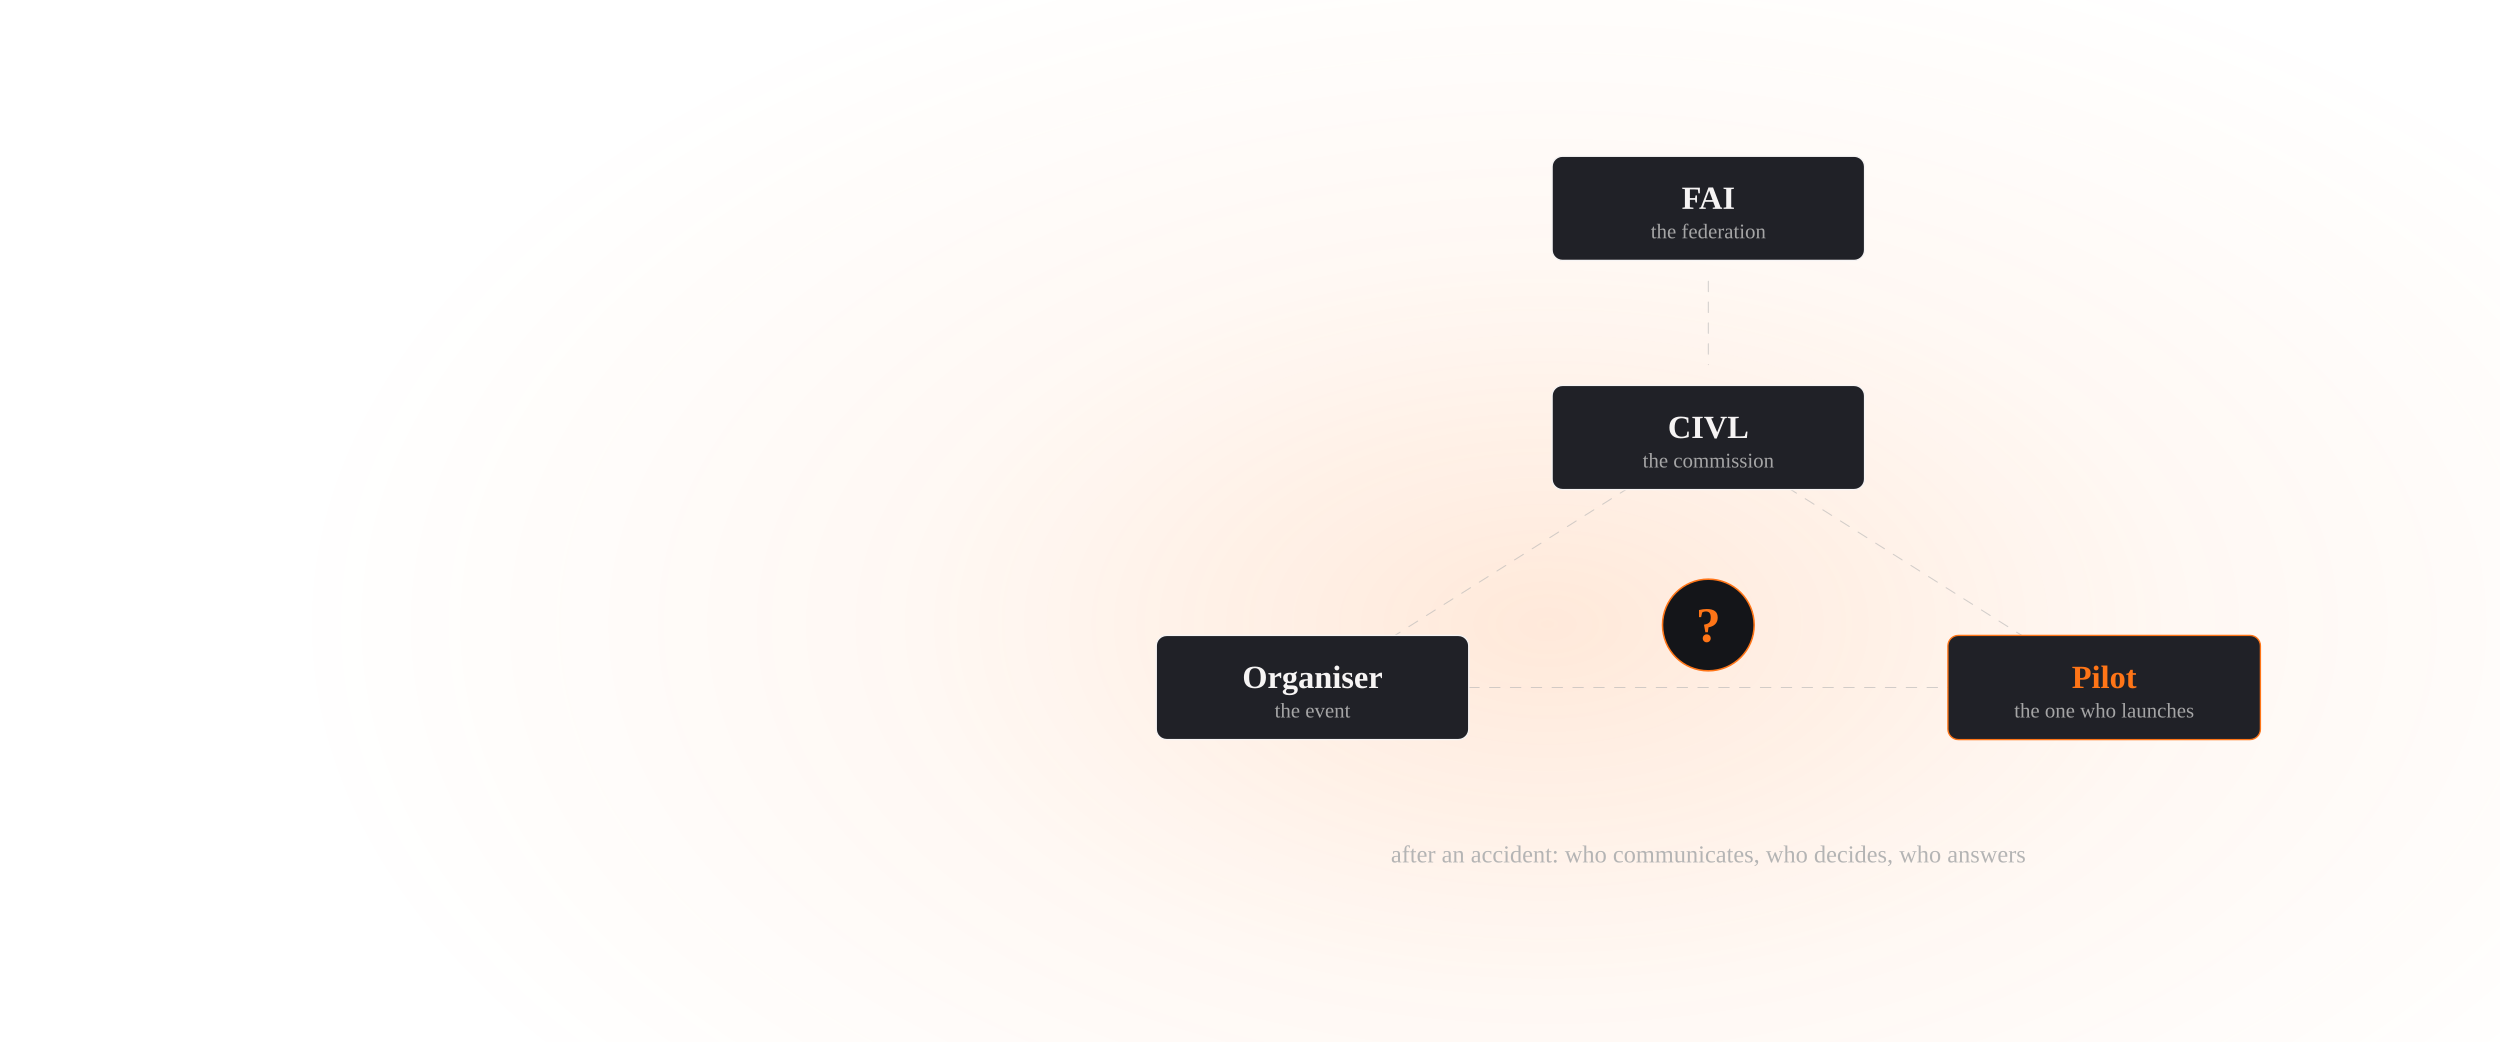
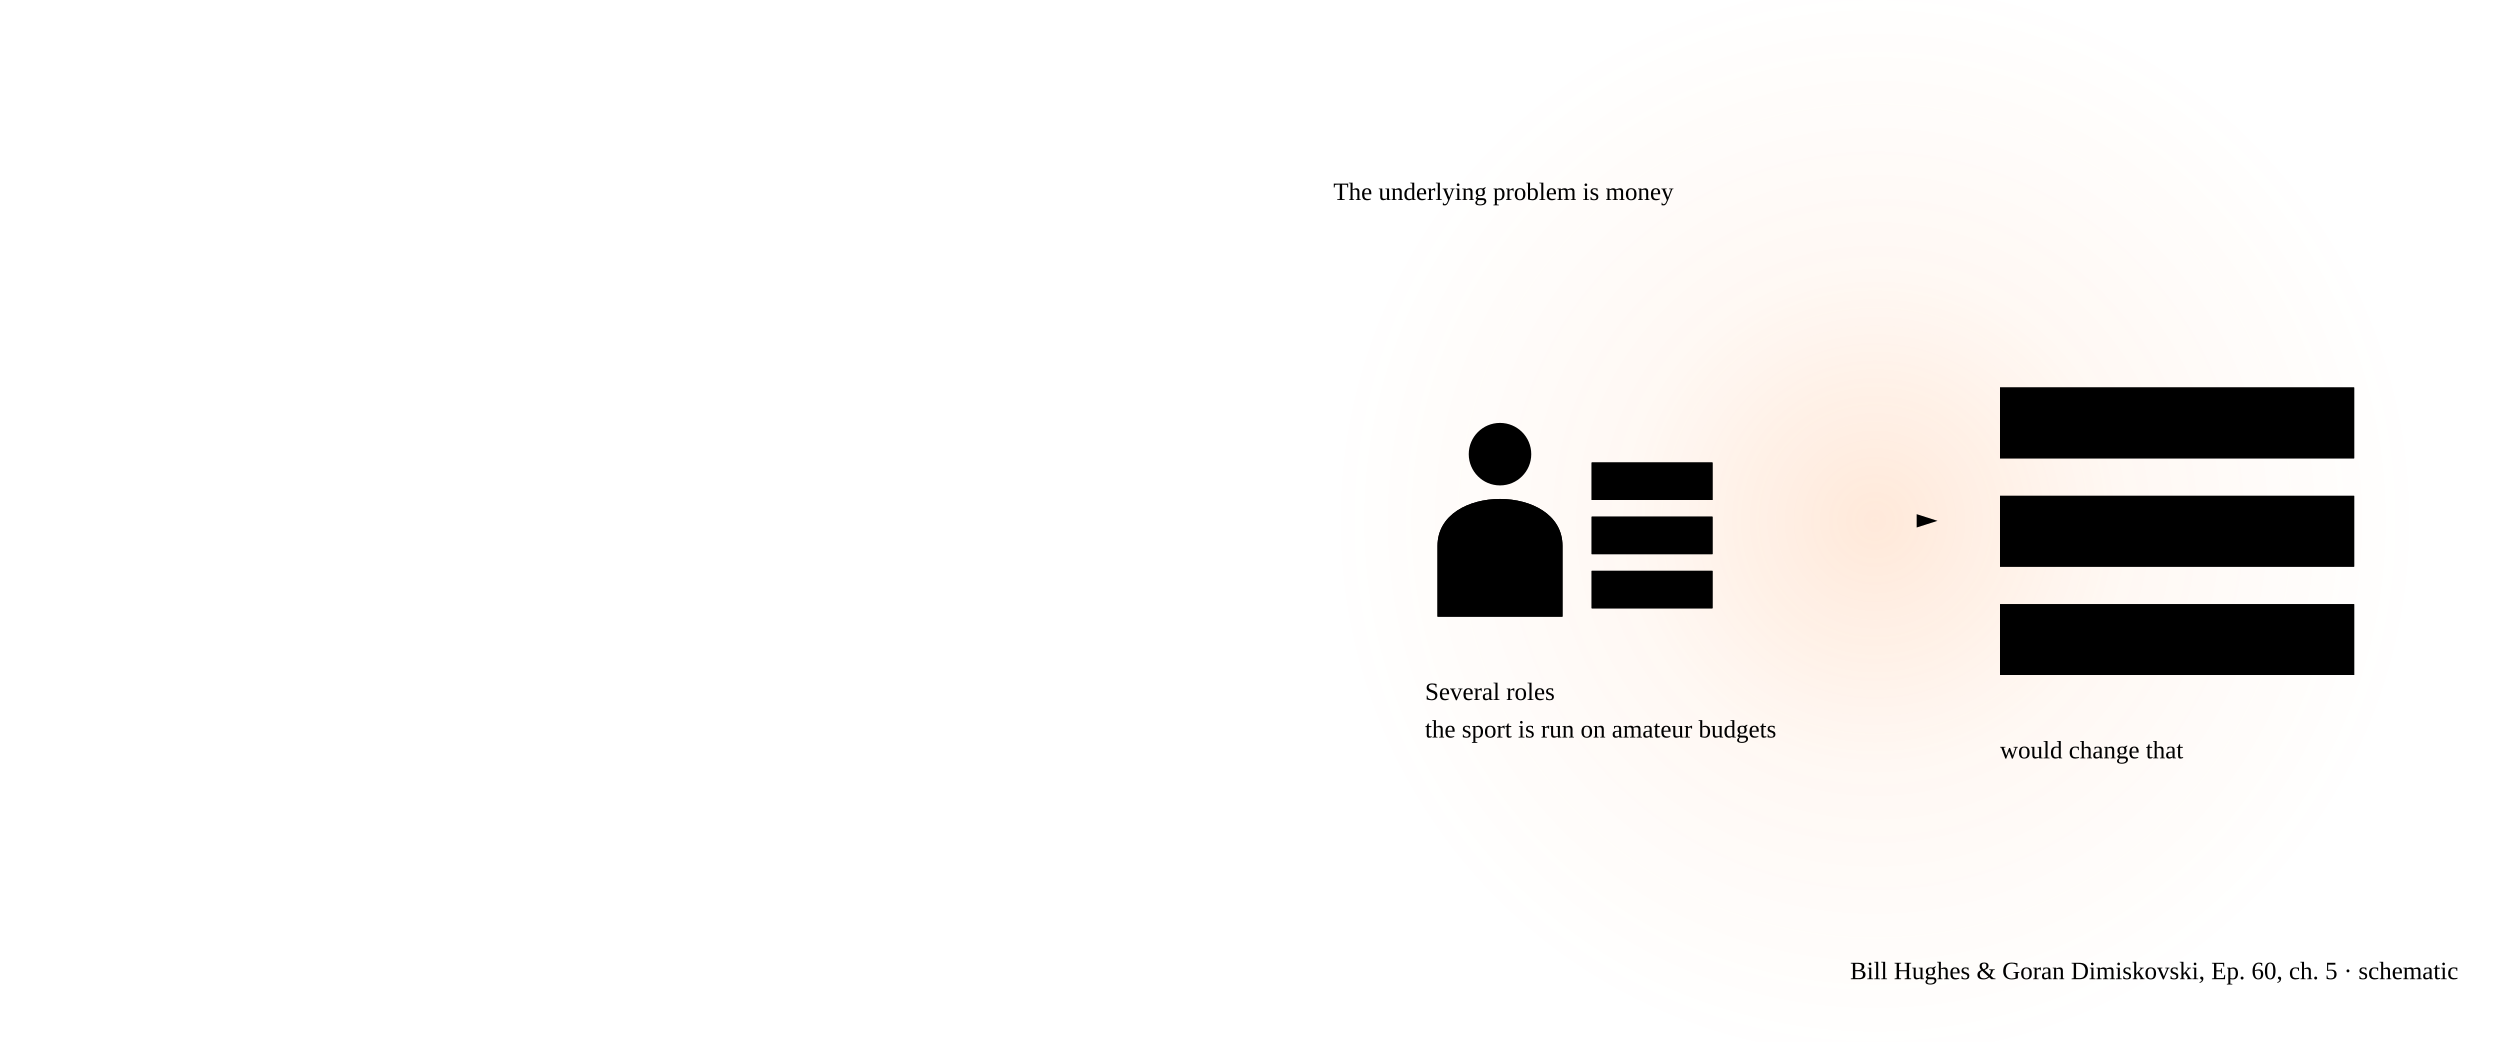
- <svg xmlns="http://www.w3.org/2000/svg" viewBox="0 0 2400 1000">
+ <svg xmlns="http://www.w3.org/2000/svg" class="dk dk-ds-money" viewBox="0 0 1200 500" role="img" aria-labelledby="dk-ds-money-t dk-ds-money-d">
  <defs>
-     <radialGradient id="kb-kb-the-dark-side-section-g">
+     <radialGradient id="dk-ds-money-glow">
      <stop offset="0" stop-color="#ff7517" stop-opacity=".16" />
-       <stop offset=".5" stop-color="#ff7517" stop-opacity=".05" />
+       <stop offset=".45" stop-color="#ff7517" stop-opacity=".05" />
      <stop offset="1" stop-color="#ff7517" stop-opacity="0" />
    </radialGradient>
  </defs>
-   <ellipse cx="1488" cy="600" rx="1228.8" ry="704" fill="url(#kb-kb-the-dark-side-section-g)" />
-   <polyline points="1640,270 1640,350" fill="none" stroke="#b4b4b4" stroke-width="1" vector-effect="non-scaling-stroke" stroke-linejoin="round" stroke-opacity="0.6" stroke-dasharray="10 10" stroke-linecap="round" />
-   <polyline points="1580.8,457.4 1319.2,622.6" fill="none" stroke="#b4b4b4" stroke-width="1" vector-effect="non-scaling-stroke" stroke-linejoin="round" stroke-opacity="0.6" stroke-dasharray="10 10" stroke-linecap="round" />
-   <polyline points="1699.2,457.4 1960.8,622.6" fill="none" stroke="#b4b4b4" stroke-width="1" vector-effect="non-scaling-stroke" stroke-linejoin="round" stroke-opacity="0.6" stroke-dasharray="10 10" stroke-linecap="round" />
-   <polyline points="1330,660 1950,660" fill="none" stroke="#b4b4b4" stroke-width="1" vector-effect="non-scaling-stroke" stroke-linejoin="round" stroke-opacity="0.6" stroke-dasharray="10 10" stroke-linecap="round" />
-   <rect x="1490" y="150" width="300" height="100" rx="10" fill="#202127" stroke="var(--white,#f6f4f4)" stroke-width="1.3" vector-effect="non-scaling-stroke" stroke-linejoin="round" />
-   <rect x="1490" y="370" width="300" height="100" rx="10" fill="#202127" stroke="var(--white,#f6f4f4)" stroke-width="1.3" vector-effect="non-scaling-stroke" stroke-linejoin="round" />
-   <rect x="1110" y="610" width="300" height="100" rx="10" fill="#202127" stroke="var(--white,#f6f4f4)" stroke-width="1.3" vector-effect="non-scaling-stroke" stroke-linejoin="round" />
-   <rect x="1870" y="610" width="300" height="100" rx="10" fill="#202127" stroke="var(--orange,#ff7517)" stroke-width="1.3" vector-effect="non-scaling-stroke" stroke-linejoin="round" />
-   <circle cx="1640" cy="600" r="44" fill="#141519" stroke="var(--orange,#ff7517)" stroke-width="1.5" vector-effect="non-scaling-stroke" stroke-linejoin="round" />
-   <text x="1640" y="190" text-anchor="middle" dominant-baseline="central" font-family="var(--font-display,'Poppins',sans-serif)" font-size="31.1" font-weight="600" fill="var(--white,#f6f4f4)">FAI</text>
-   <text x="1640" y="222" text-anchor="middle" dominant-baseline="central" font-family="var(--font-body,'DM Sans',sans-serif)" font-size="20" font-weight="400" fill="#b4b4b4" fill-opacity="0.9">the federation</text>
-   <text x="1640" y="410" text-anchor="middle" dominant-baseline="central" font-family="var(--font-display,'Poppins',sans-serif)" font-size="31.1" font-weight="600" fill="var(--white,#f6f4f4)">CIVL</text>
-   <text x="1640" y="442" text-anchor="middle" dominant-baseline="central" font-family="var(--font-body,'DM Sans',sans-serif)" font-size="20" font-weight="400" fill="#b4b4b4" fill-opacity="0.9">the commission</text>
-   <text x="1260" y="650" text-anchor="middle" dominant-baseline="central" font-family="var(--font-display,'Poppins',sans-serif)" font-size="31.1" font-weight="600" fill="var(--white,#f6f4f4)">Organiser</text>
-   <text x="1260" y="682" text-anchor="middle" dominant-baseline="central" font-family="var(--font-body,'DM Sans',sans-serif)" font-size="20" font-weight="400" fill="#b4b4b4" fill-opacity="0.9">the event</text>
-   <text x="2020" y="650" text-anchor="middle" dominant-baseline="central" font-family="var(--font-display,'Poppins',sans-serif)" font-size="31.1" font-weight="600" fill="var(--orange,#ff7517)">Pilot</text>
-   <text x="2020" y="682" text-anchor="middle" dominant-baseline="central" font-family="var(--font-body,'DM Sans',sans-serif)" font-size="20" font-weight="400" fill="#b4b4b4" fill-opacity="0.9">the one who launches</text>
-   <text x="1640" y="600" text-anchor="middle" dominant-baseline="central" font-family="var(--font-display,'Poppins',sans-serif)" font-size="47.3" font-weight="600" fill="var(--orange,#ff7517)">?</text>
-   <text x="1640" y="820" text-anchor="middle" dominant-baseline="central" font-family="var(--font-body,'DM Sans',sans-serif)" font-size="23.4" font-weight="400" fill="#b4b4b4">after an accident: who communicates, who decides, who answers</text>
+   <circle cx="900" cy="250" r="260" fill="url(#dk-ds-money-glow)" />
+   <text x="640" y="96" class="vw">The underlying problem is money</text>
+   <path class="o" d="M705,218 a15,15 0 1,0 30,0 a15,15 0 1,0 -30,0" />
+   <path class="f" d="M690,262 c0,-30 60,-30 60,0 v34 h-60 Z" />
+   <path class="o" d="M690,262 c0,-30 60,-30 60,0 v34 h-60 Z" />
+   <path class="f" d="M764,222 h58 v18 h-58 Z" />
+   <path class="d" d="M764,222 h58 v18 h-58 Z" />
+   <path class="f" d="M764,248 h58 v18 h-58 Z" />
+   <path class="d" d="M764,248 h58 v18 h-58 Z" />
+   <path class="f" d="M764,274 h58 v18 h-58 Z" />
+   <path class="d" d="M764,274 h58 v18 h-58 Z" />
+   <text x="684" y="336" class="lab">Several roles</text>
+   <text x="684" y="354" class="sub">the sport is run on amateur budgets</text>
+   <path class="a" d="M850,250 L923,250" />
+   <path class="fa" d="M930,250 L920,253.2 L920,246.8 Z" />
+   <path class="f" d="M960,186 h170 v34 h-170 Z" />
+   <path class="d" d="M960,186 h170 v34 h-170 Z" />
+   <text x="980" y="208" class="tv">paid staff</text>
+   <path class="f" d="M960,238 h170 v34 h-170 Z" />
+   <path class="d" d="M960,238 h170 v34 h-170 Z" />
+   <text x="980" y="260" class="tv">broadcasting</text>
+   <path class="f" d="M960,290 h170 v34 h-170 Z" />
+   <path class="d" d="M960,290 h170 v34 h-170 Z" />
+   <text x="980" y="312" class="tv">sponsors</text>
+   <text x="960" y="364" class="val">would change that</text>
+   <text x="1180" y="470" class="tb" text-anchor="end">Bill Hughes &amp; Goran Dimiskovski, Ep. 60, ch. 5 · schematic</text>
</svg>
